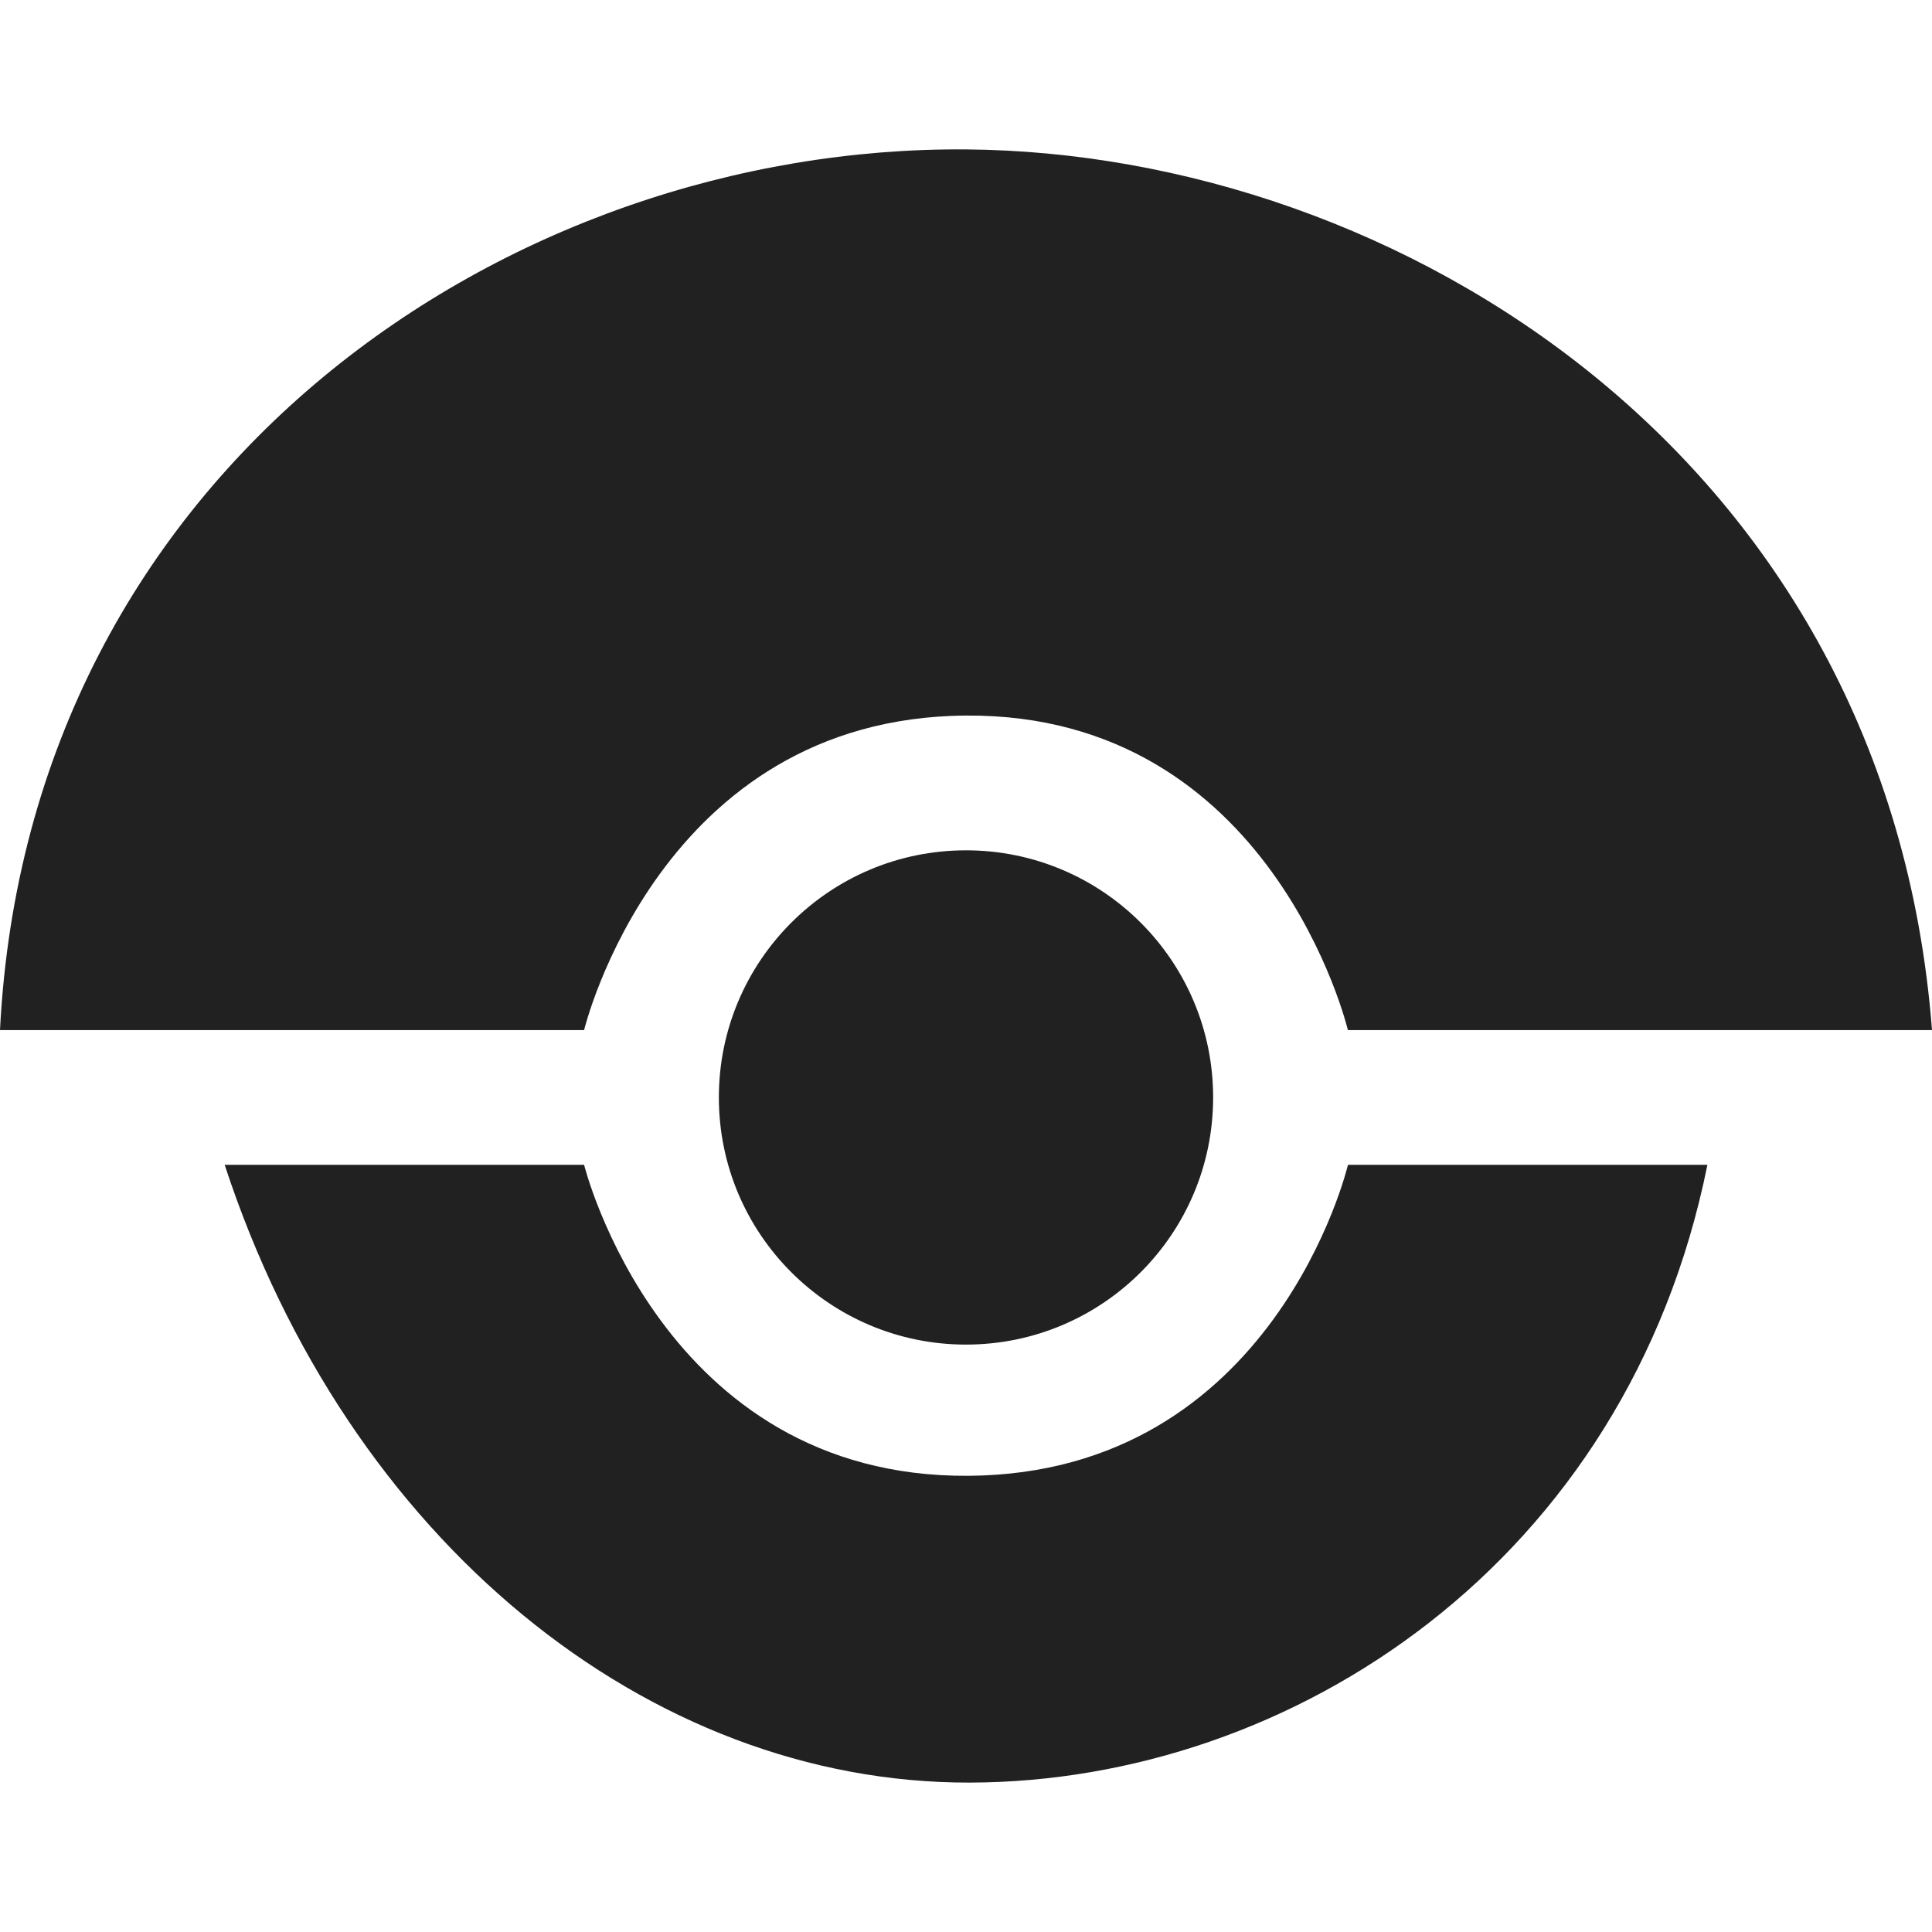
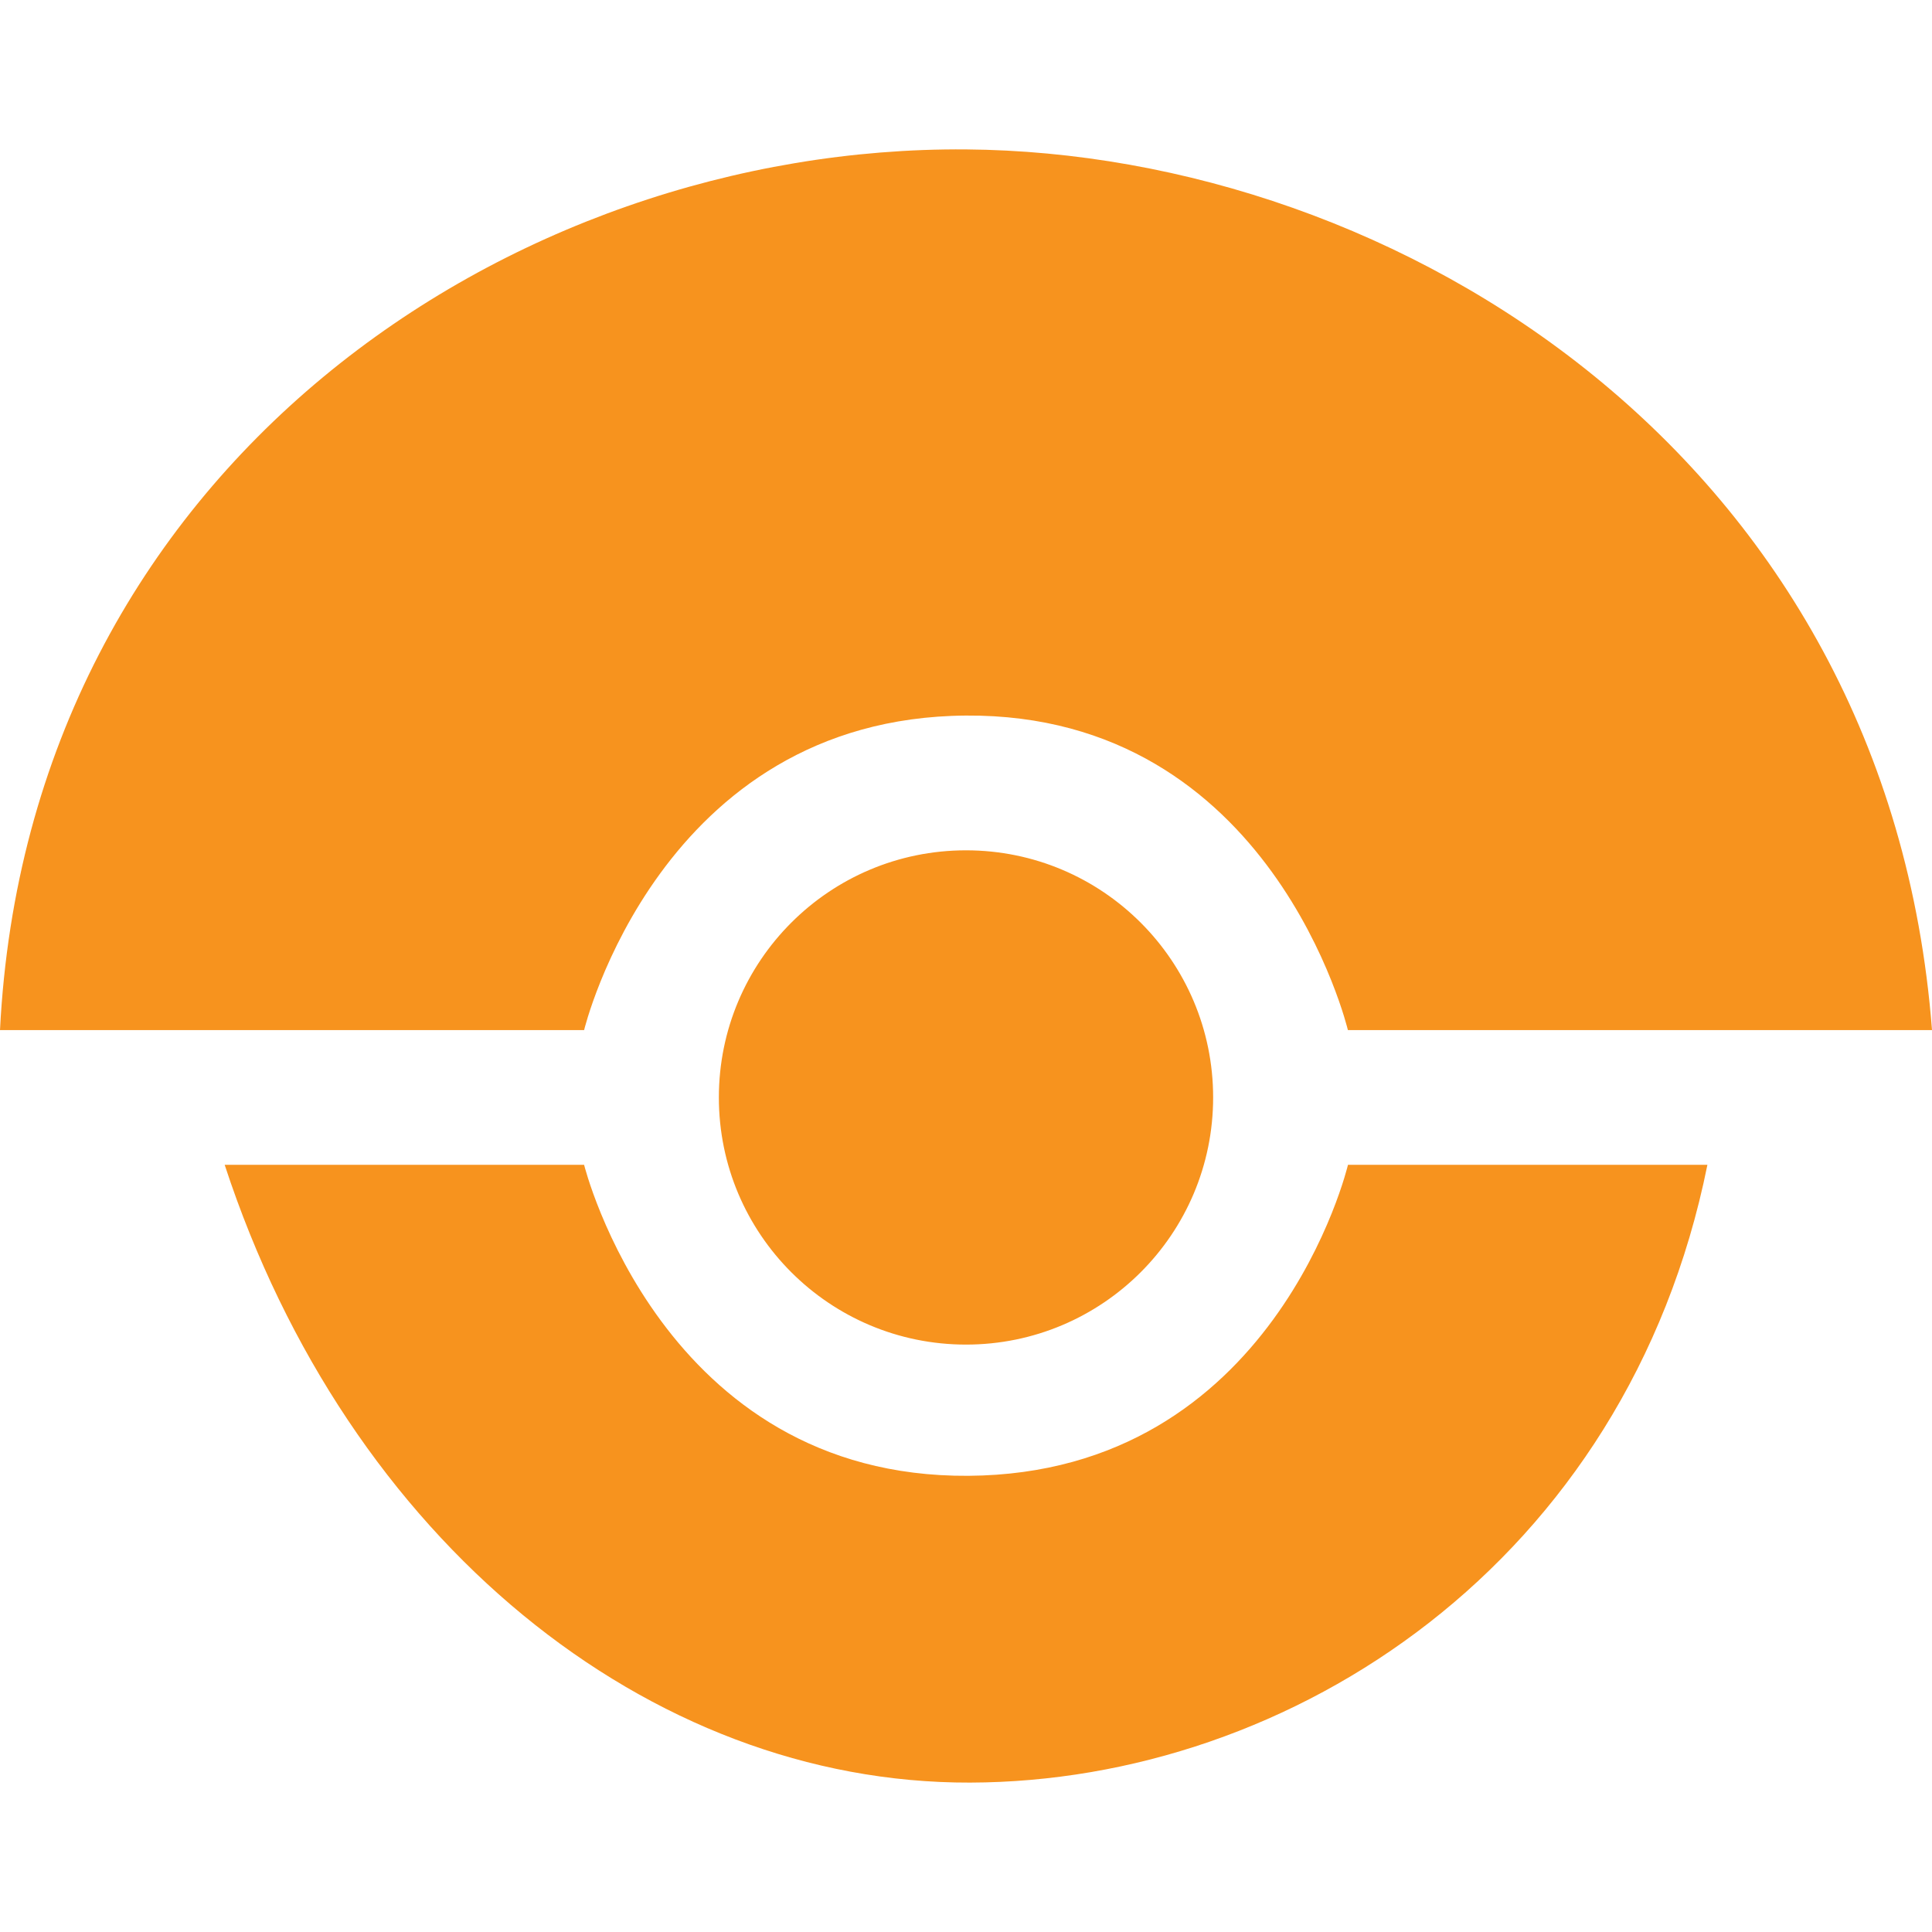
- <svg xmlns="http://www.w3.org/2000/svg" fill="#212121" role="img" viewBox="0 0 24 24">
+ <svg xmlns="http://www.w3.org/2000/svg" fill="#F7931E" role="img" viewBox="0 0 24 24">
  <path d="M15.07 13.633a3.07 3.07 0 1 1-6.14 0 3.07 3.07 0 0 1 6.14 0zM12 1.856c5.359.042 11.452 3.82 12 10.94h-7.256S15.809 8.863 12 8.889s-4.744 3.907-4.744 3.907H0C.353 5.802 6.344 1.812 12 1.856zM12.05 22.144c-3.996.011-7.729-3.005-9.259-7.674h4.465s.963 3.889 4.773 3.863 4.716-3.863 4.716-3.863h4.465c-.995 4.94-5.164 7.664-9.159 7.674z" />
</svg>
